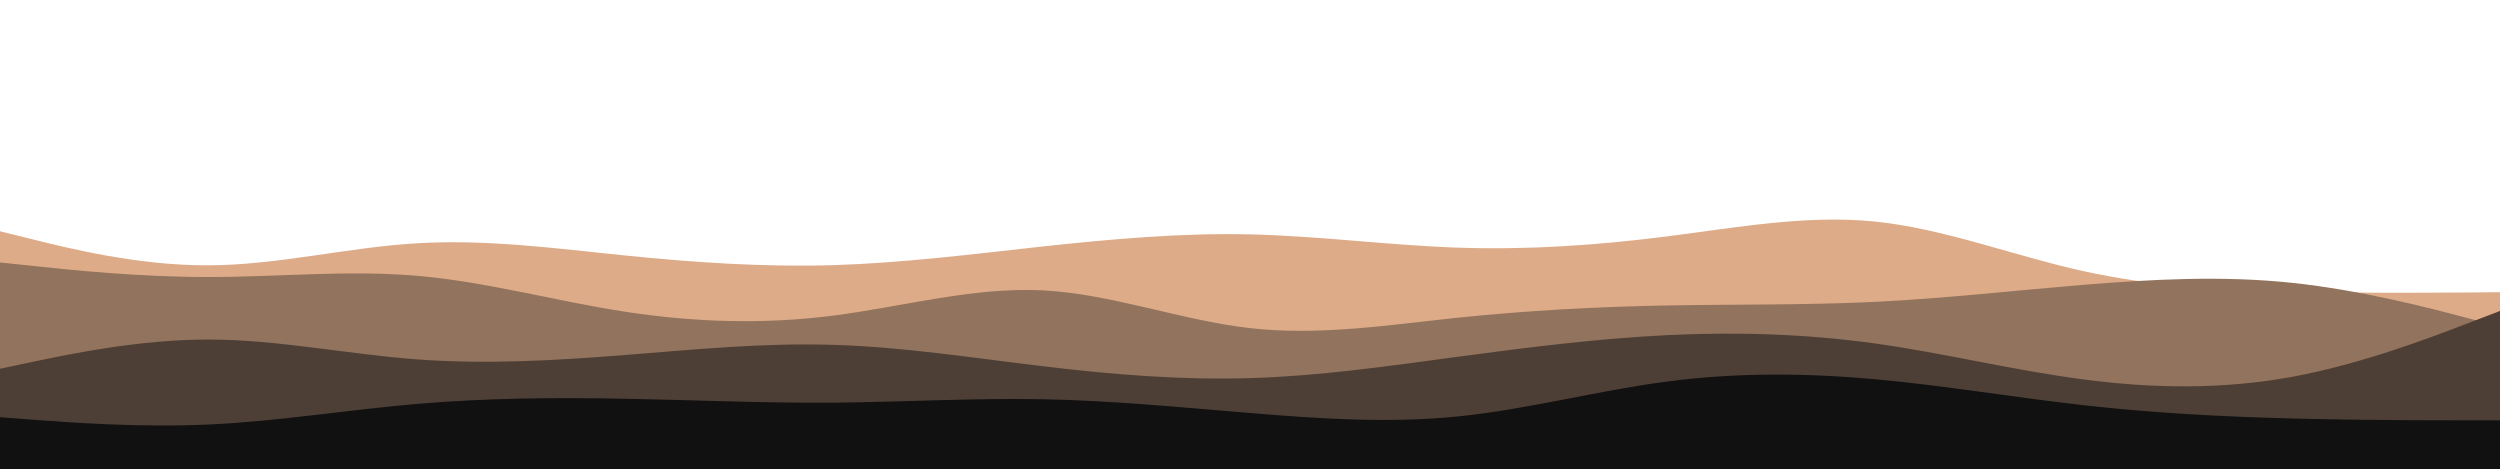
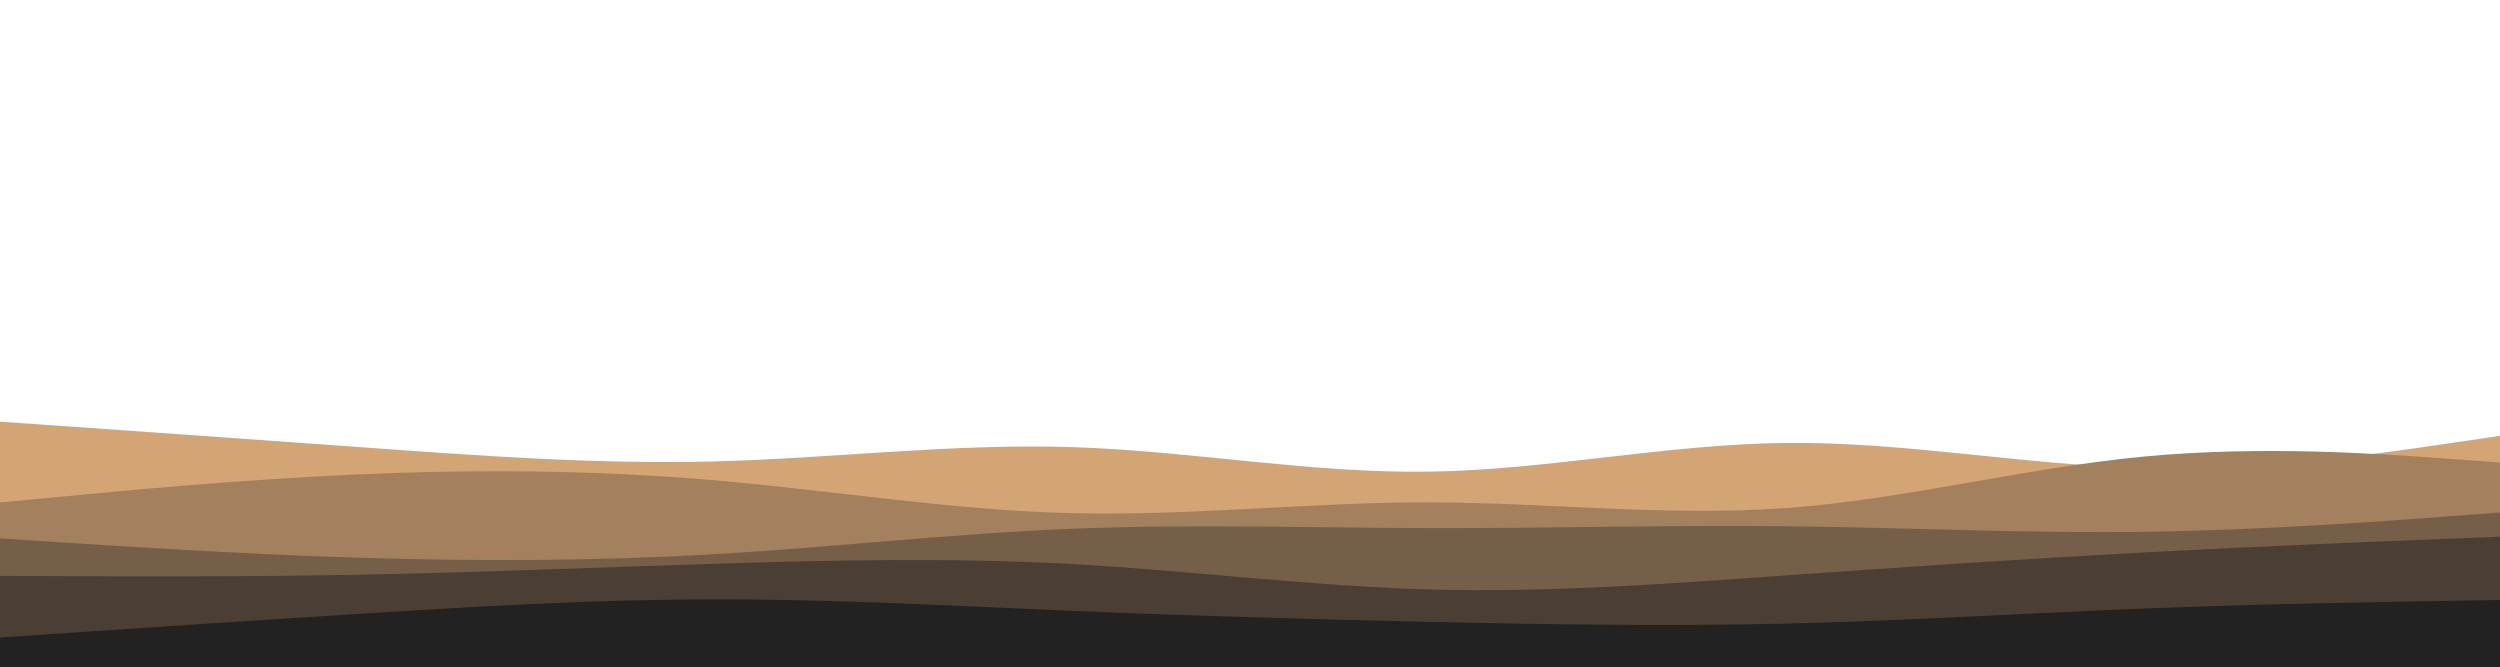
- <svg xmlns="http://www.w3.org/2000/svg" id="visual" viewBox="0 0 1600 300" width="1600" height="300" version="1.1">
-   <path d="M0 148L22.2 153.5C44.3 159 88.7 170 133.2 169.8C177.7 169.7 222.3 158.3 266.8 155.7C311.3 153 355.7 159 400 163.5C444.3 168 488.7 171 533.2 169.7C577.7 168.3 622.3 162.7 666.8 157.8C711.3 153 755.7 149 800 150C844.3 151 888.7 157 933.2 158.5C977.7 160 1022.3 157 1066.8 151.3C1111.3 145.7 1155.7 137.3 1200 141.8C1244.3 146.3 1288.7 163.7 1333.2 173.5C1377.7 183.3 1422.3 185.7 1466.8 186.7C1511.3 187.7 1555.7 187.3 1577.8 187.2L1600 187L1600 301L1577.8 301C1555.7 301 1511.3 301 1466.8 301C1422.3 301 1377.7 301 1333.2 301C1288.7 301 1244.3 301 1200 301C1155.7 301 1111.3 301 1066.8 301C1022.3 301 977.7 301 933.2 301C888.7 301 844.3 301 800 301C755.7 301 711.3 301 666.8 301C622.3 301 577.7 301 533.2 301C488.7 301 444.3 301 400 301C355.7 301 311.3 301 266.8 301C222.3 301 177.7 301 133.2 301C88.7 301 44.3 301 22.2 301L0 301Z" fill="#ddab88" />
-   <path d="M0 168L22.2 170.3C44.3 172.7 88.7 177.3 133.2 177.3C177.7 177.3 222.3 172.7 266.8 176.5C311.3 180.3 355.7 192.7 400 199.5C444.3 206.3 488.7 207.7 533.2 202C577.7 196.3 622.3 183.7 666.8 185.8C711.3 188 755.7 205 800 210C844.3 215 888.7 208 933.2 203.3C977.7 198.7 1022.3 196.3 1066.8 195.5C1111.3 194.7 1155.7 195.3 1200 193.2C1244.3 191 1288.7 186 1333.2 182.3C1377.7 178.7 1422.3 176.3 1466.8 181C1511.3 185.7 1555.7 197.3 1577.8 203.2L1600 209L1600 301L1577.8 301C1555.7 301 1511.3 301 1466.8 301C1422.3 301 1377.7 301 1333.2 301C1288.7 301 1244.3 301 1200 301C1155.7 301 1111.3 301 1066.8 301C1022.3 301 977.7 301 933.2 301C888.7 301 844.3 301 800 301C755.7 301 711.3 301 666.8 301C622.3 301 577.7 301 533.2 301C488.7 301 444.3 301 400 301C355.7 301 311.3 301 266.8 301C222.3 301 177.7 301 133.2 301C88.7 301 44.3 301 22.2 301L0 301Z" fill="#92735d" />
-   <path d="M0 236L22.2 231.3C44.3 226.7 88.7 217.3 133.2 217.3C177.7 217.3 222.3 226.7 266.8 230C311.3 233.3 355.7 230.7 400 227.2C444.3 223.7 488.7 219.3 533.2 220.7C577.7 222 622.3 229 666.8 234.3C711.3 239.7 755.7 243.3 800 242C844.3 240.7 888.7 234.3 933.2 228.3C977.7 222.3 1022.3 216.7 1066.8 214.5C1111.3 212.3 1155.7 213.7 1200 219.8C1244.3 226 1288.7 237 1333.2 242.8C1377.7 248.7 1422.3 249.3 1466.8 241.2C1511.3 233 1555.7 216 1577.8 207.5L1600 199L1600 301L1577.8 301C1555.7 301 1511.3 301 1466.8 301C1422.3 301 1377.7 301 1333.2 301C1288.7 301 1244.3 301 1200 301C1155.7 301 1111.3 301 1066.8 301C1022.3 301 977.7 301 933.2 301C888.7 301 844.3 301 800 301C755.7 301 711.3 301 666.8 301C622.3 301 577.7 301 533.2 301C488.7 301 444.3 301 400 301C355.7 301 311.3 301 266.8 301C222.3 301 177.7 301 133.2 301C88.7 301 44.3 301 22.2 301L0 301Z" fill="#4e3f36" />
-   <path d="M0 267L22.2 268.7C44.3 270.3 88.7 273.7 133.2 271.7C177.7 269.7 222.3 262.3 266.8 258.5C311.3 254.7 355.7 254.3 400 255.2C444.3 256 488.7 258 533.2 257.7C577.7 257.3 622.3 254.7 666.8 255.5C711.3 256.3 755.7 260.7 800 264.3C844.3 268 888.7 271 933.2 266.5C977.7 262 1022.3 250 1066.8 244.2C1111.3 238.3 1155.7 238.7 1200 242.7C1244.3 246.7 1288.7 254.3 1333.2 259.3C1377.7 264.3 1422.3 266.7 1466.8 267.8C1511.3 269 1555.7 269 1577.8 269L1600 269L1600 301L1577.8 301C1555.7 301 1511.3 301 1466.8 301C1422.3 301 1377.7 301 1333.2 301C1288.7 301 1244.3 301 1200 301C1155.7 301 1111.3 301 1066.8 301C1022.3 301 977.7 301 933.2 301C888.7 301 844.3 301 800 301C755.7 301 711.3 301 666.8 301C622.3 301 577.7 301 533.2 301C488.7 301 444.3 301 400 301C355.7 301 311.3 301 266.8 301C222.3 301 177.7 301 133.2 301C88.7 301 44.3 301 22.2 301L0 301Z" fill="#111111" />
+ <svg xmlns="http://www.w3.org/2000/svg" id="visual" viewBox="0 0 3000 800" width="3000" height="800" version="1.1">
+   <path d="M0 506L71.5 511C143 516 286 526 428.8 536.3C571.7 546.7 714.3 557.3 857.2 553.7C1000 550 1143 532 1285.8 536.5C1428.7 541 1571.3 568 1714.2 566C1857 564 2000 533 2142.8 531.5C2285.7 530 2428.3 558 2571.2 561.5C2714 565 2857 544 2928.5 533.5L3000 523L3000 801L2928.5 801C2857 801 2714 801 2571.2 801C2428.3 801 2285.7 801 2142.8 801C2000 801 1857 801 1714.2 801C1571.3 801 1428.7 801 1285.8 801C1143 801 1000 801 857.2 801C714.3 801 571.7 801 428.8 801C286 801 143 801 71.5 801L0 801Z" fill="#d4a574" />
+   <path d="M0 603L71.5 596.2C143 589.3 286 575.7 428.8 569.3C571.7 563 714.3 564 857.2 576.3C1000 588.7 1143 612.3 1285.8 615.8C1428.7 619.3 1571.3 602.7 1714.2 602.8C1857 603 2000 620 2142.8 609.7C2285.7 599.3 2428.3 561.7 2571.2 548C2714 534.3 2857 544.7 2928.5 549.8L3000 555L3000 801L2928.5 801C2857 801 2714 801 2571.2 801C2428.3 801 2285.7 801 2142.8 801C2000 801 1857 801 1714.2 801C1571.3 801 1428.7 801 1285.8 801C1143 801 1000 801 857.2 801C714.3 801 571.7 801 428.8 801C286 801 143 801 71.5 801L0 801Z" fill="#a4815e" />
+   <path d="M0 646L71.5 650.7C143 655.3 286 664.7 428.8 669.2C571.7 673.7 714.3 673.3 857.2 665C1000 656.7 1143 640.3 1285.8 634.5C1428.7 628.7 1571.3 633.3 1714.2 633.7C1857 634 2000 630 2142.8 631.5C2285.7 633 2428.3 640 2571.2 638.2C2714 636.3 2857 625.7 2928.5 620.3L3000 615L3000 801L2928.5 801C2857 801 2714 801 2571.2 801C2428.3 801 2285.7 801 2142.8 801C2000 801 1857 801 1714.2 801C1571.3 801 1428.7 801 1285.8 801C1143 801 1000 801 857.2 801C714.3 801 571.7 801 428.8 801C286 801 143 801 71.5 801L0 801Z" fill="#765f49" />
+   <path d="M0 691L71.5 691.3C143 691.7 286 692.3 428.8 689.7C571.7 687 714.3 681 857.2 676.5C1000 672 1143 669 1285.8 676.8C1428.7 684.7 1571.3 703.3 1714.2 707.3C1857 711.3 2000 700.7 2142.8 690.5C2285.7 680.3 2428.3 670.7 2571.2 663C2714 655.3 2857 649.7 2928.5 646.8L3000 644L3000 801L2928.5 801C2857 801 2714 801 2571.2 801C2428.3 801 2285.7 801 2142.8 801C2000 801 1857 801 1714.2 801C1571.3 801 1428.7 801 1285.8 801C1143 801 1000 801 857.2 801C714.3 801 571.7 801 428.8 801C286 801 143 801 71.5 801L0 801Z" fill="#4b3f35" />
+   <path d="M0 765L71.5 760.2C143 755.3 286 745.7 428.8 736.7C571.7 727.7 714.3 719.3 857.2 719.2C1000 719 1143 727 1285.8 733C1428.7 739 1571.3 743 1714.2 746.2C1857 749.3 2000 751.7 2142.8 748.3C2285.7 745 2428.3 736 2571.2 730.3C2714 724.7 2857 722.3 2928.5 721.2L3000 720L3000 801L2928.5 801C2857 801 2714 801 2571.2 801C2428.3 801 2285.7 801 2142.8 801C2000 801 1857 801 1714.2 801C1571.3 801 1428.7 801 1285.8 801C1143 801 1000 801 857.2 801C714.3 801 571.7 801 428.8 801C286 801 143 801 71.5 801L0 801Z" fill="#222222" />
</svg>
